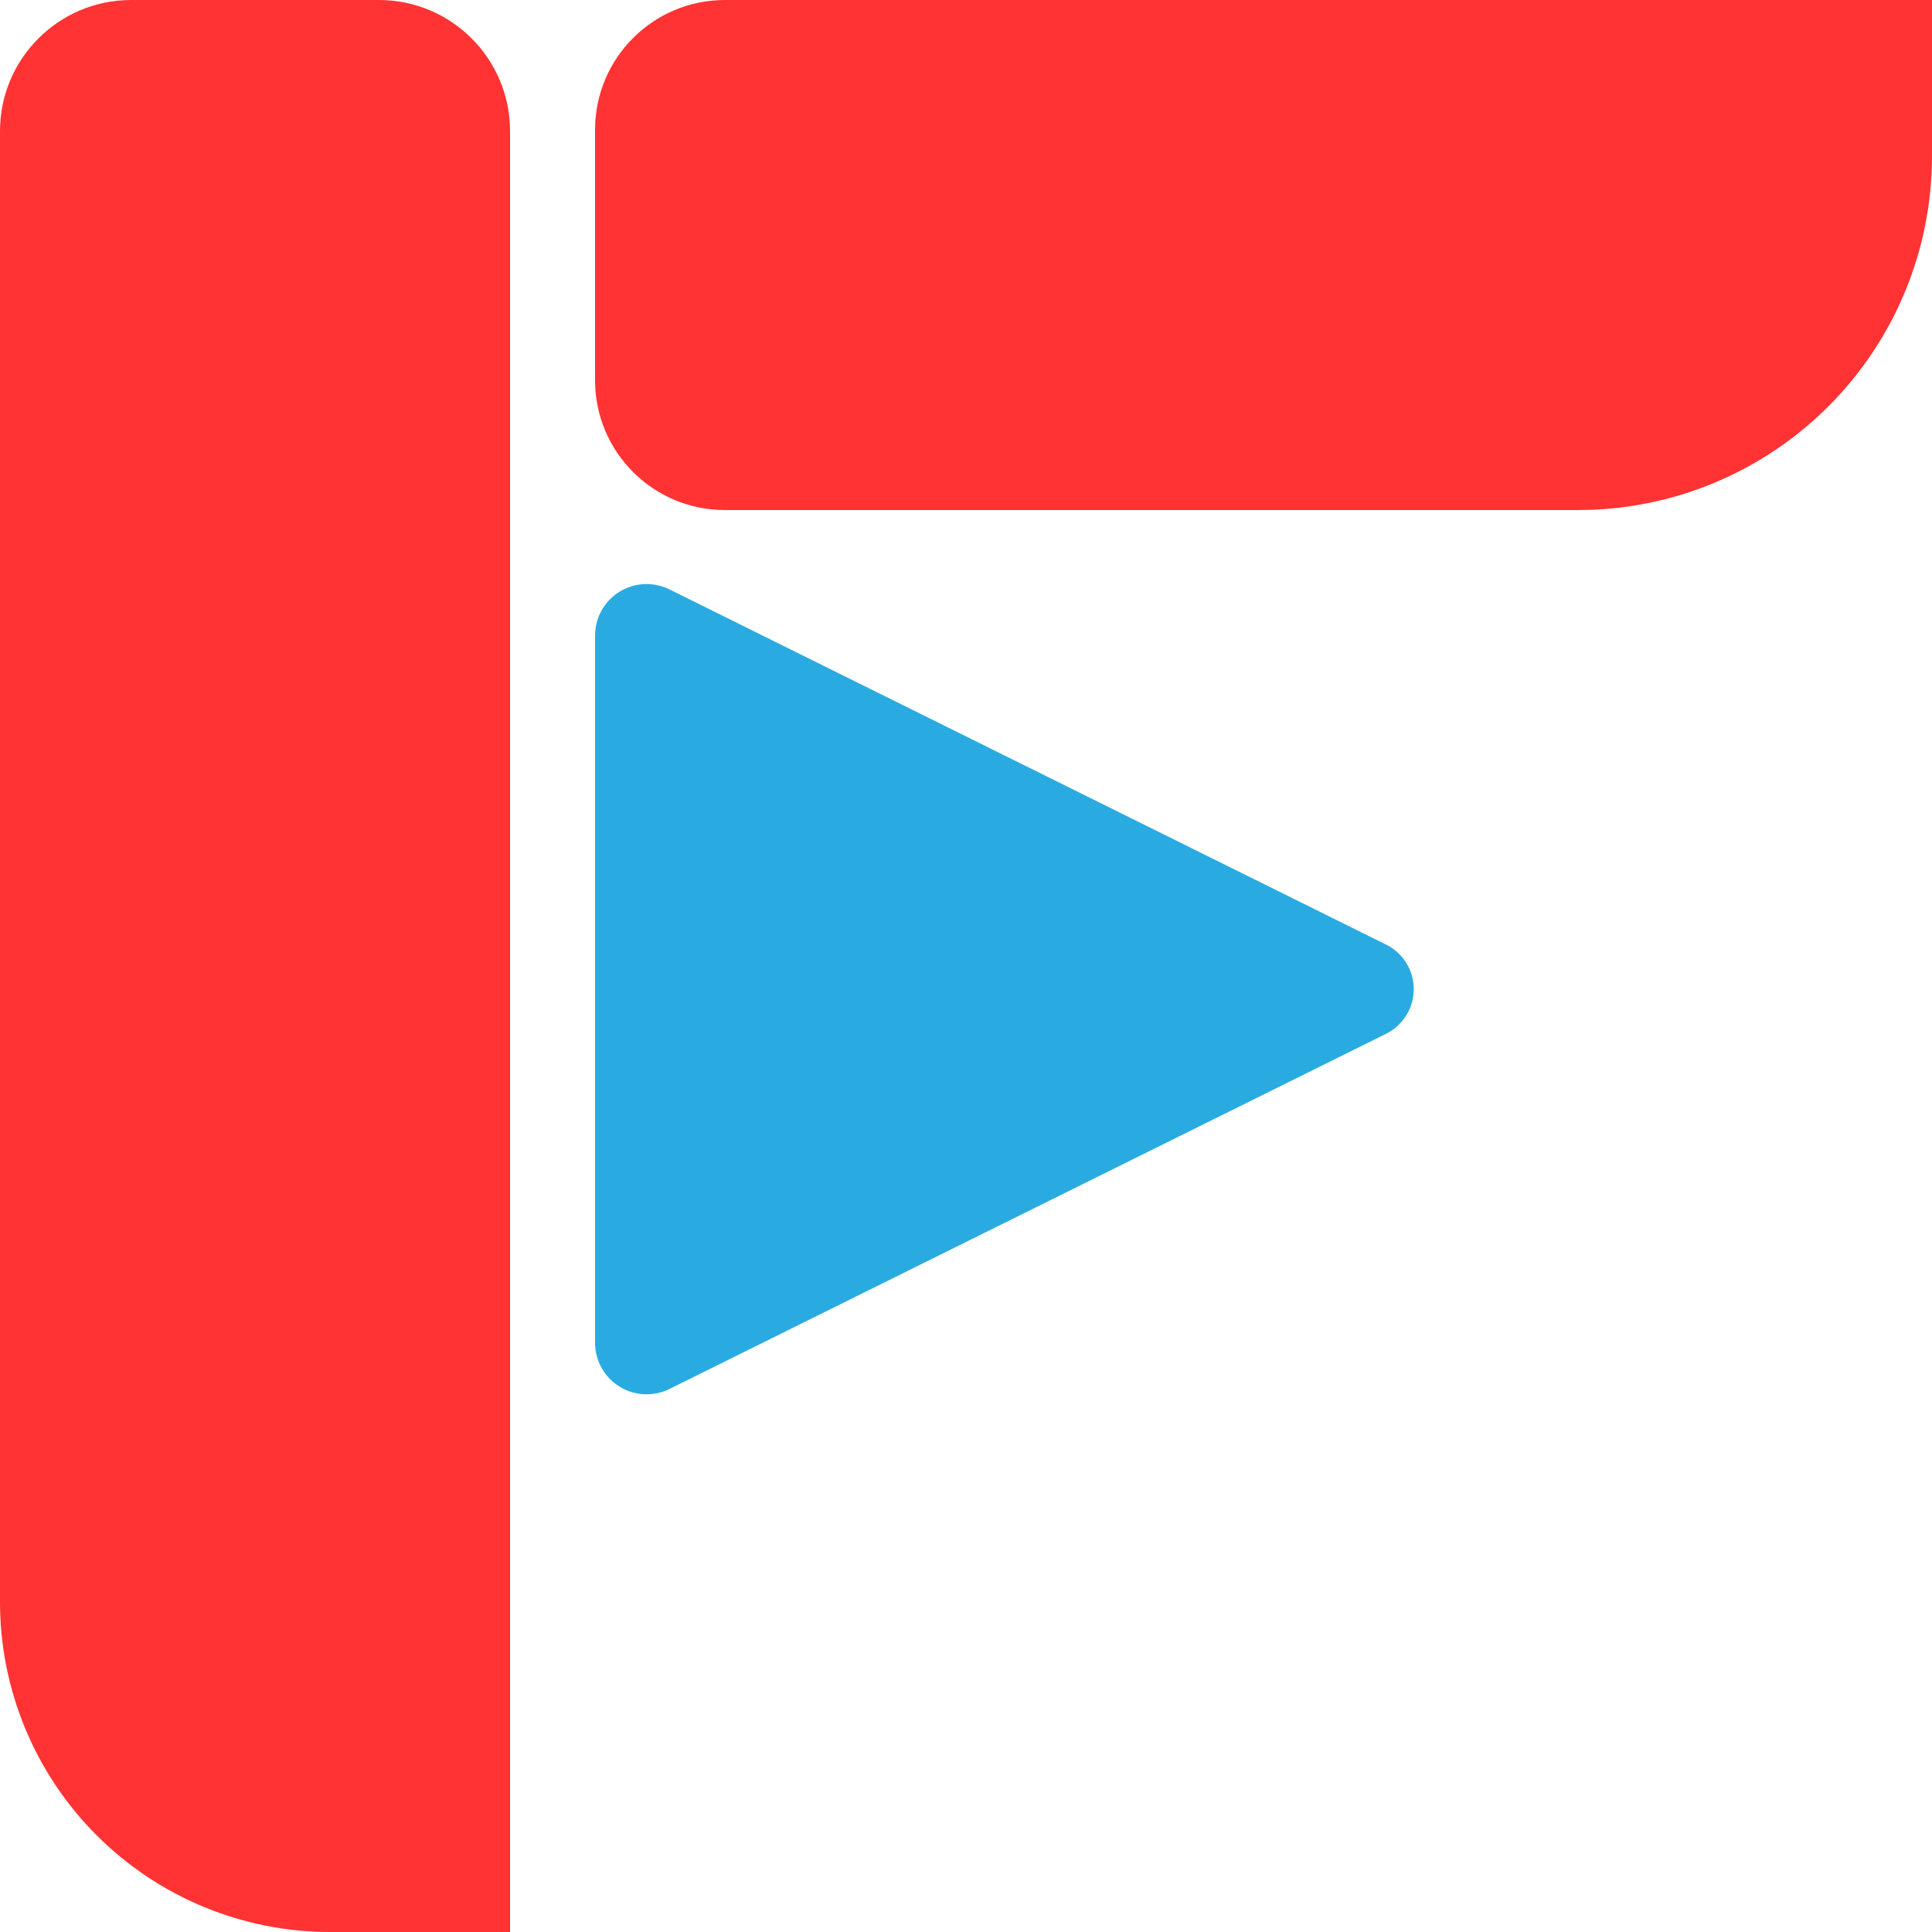
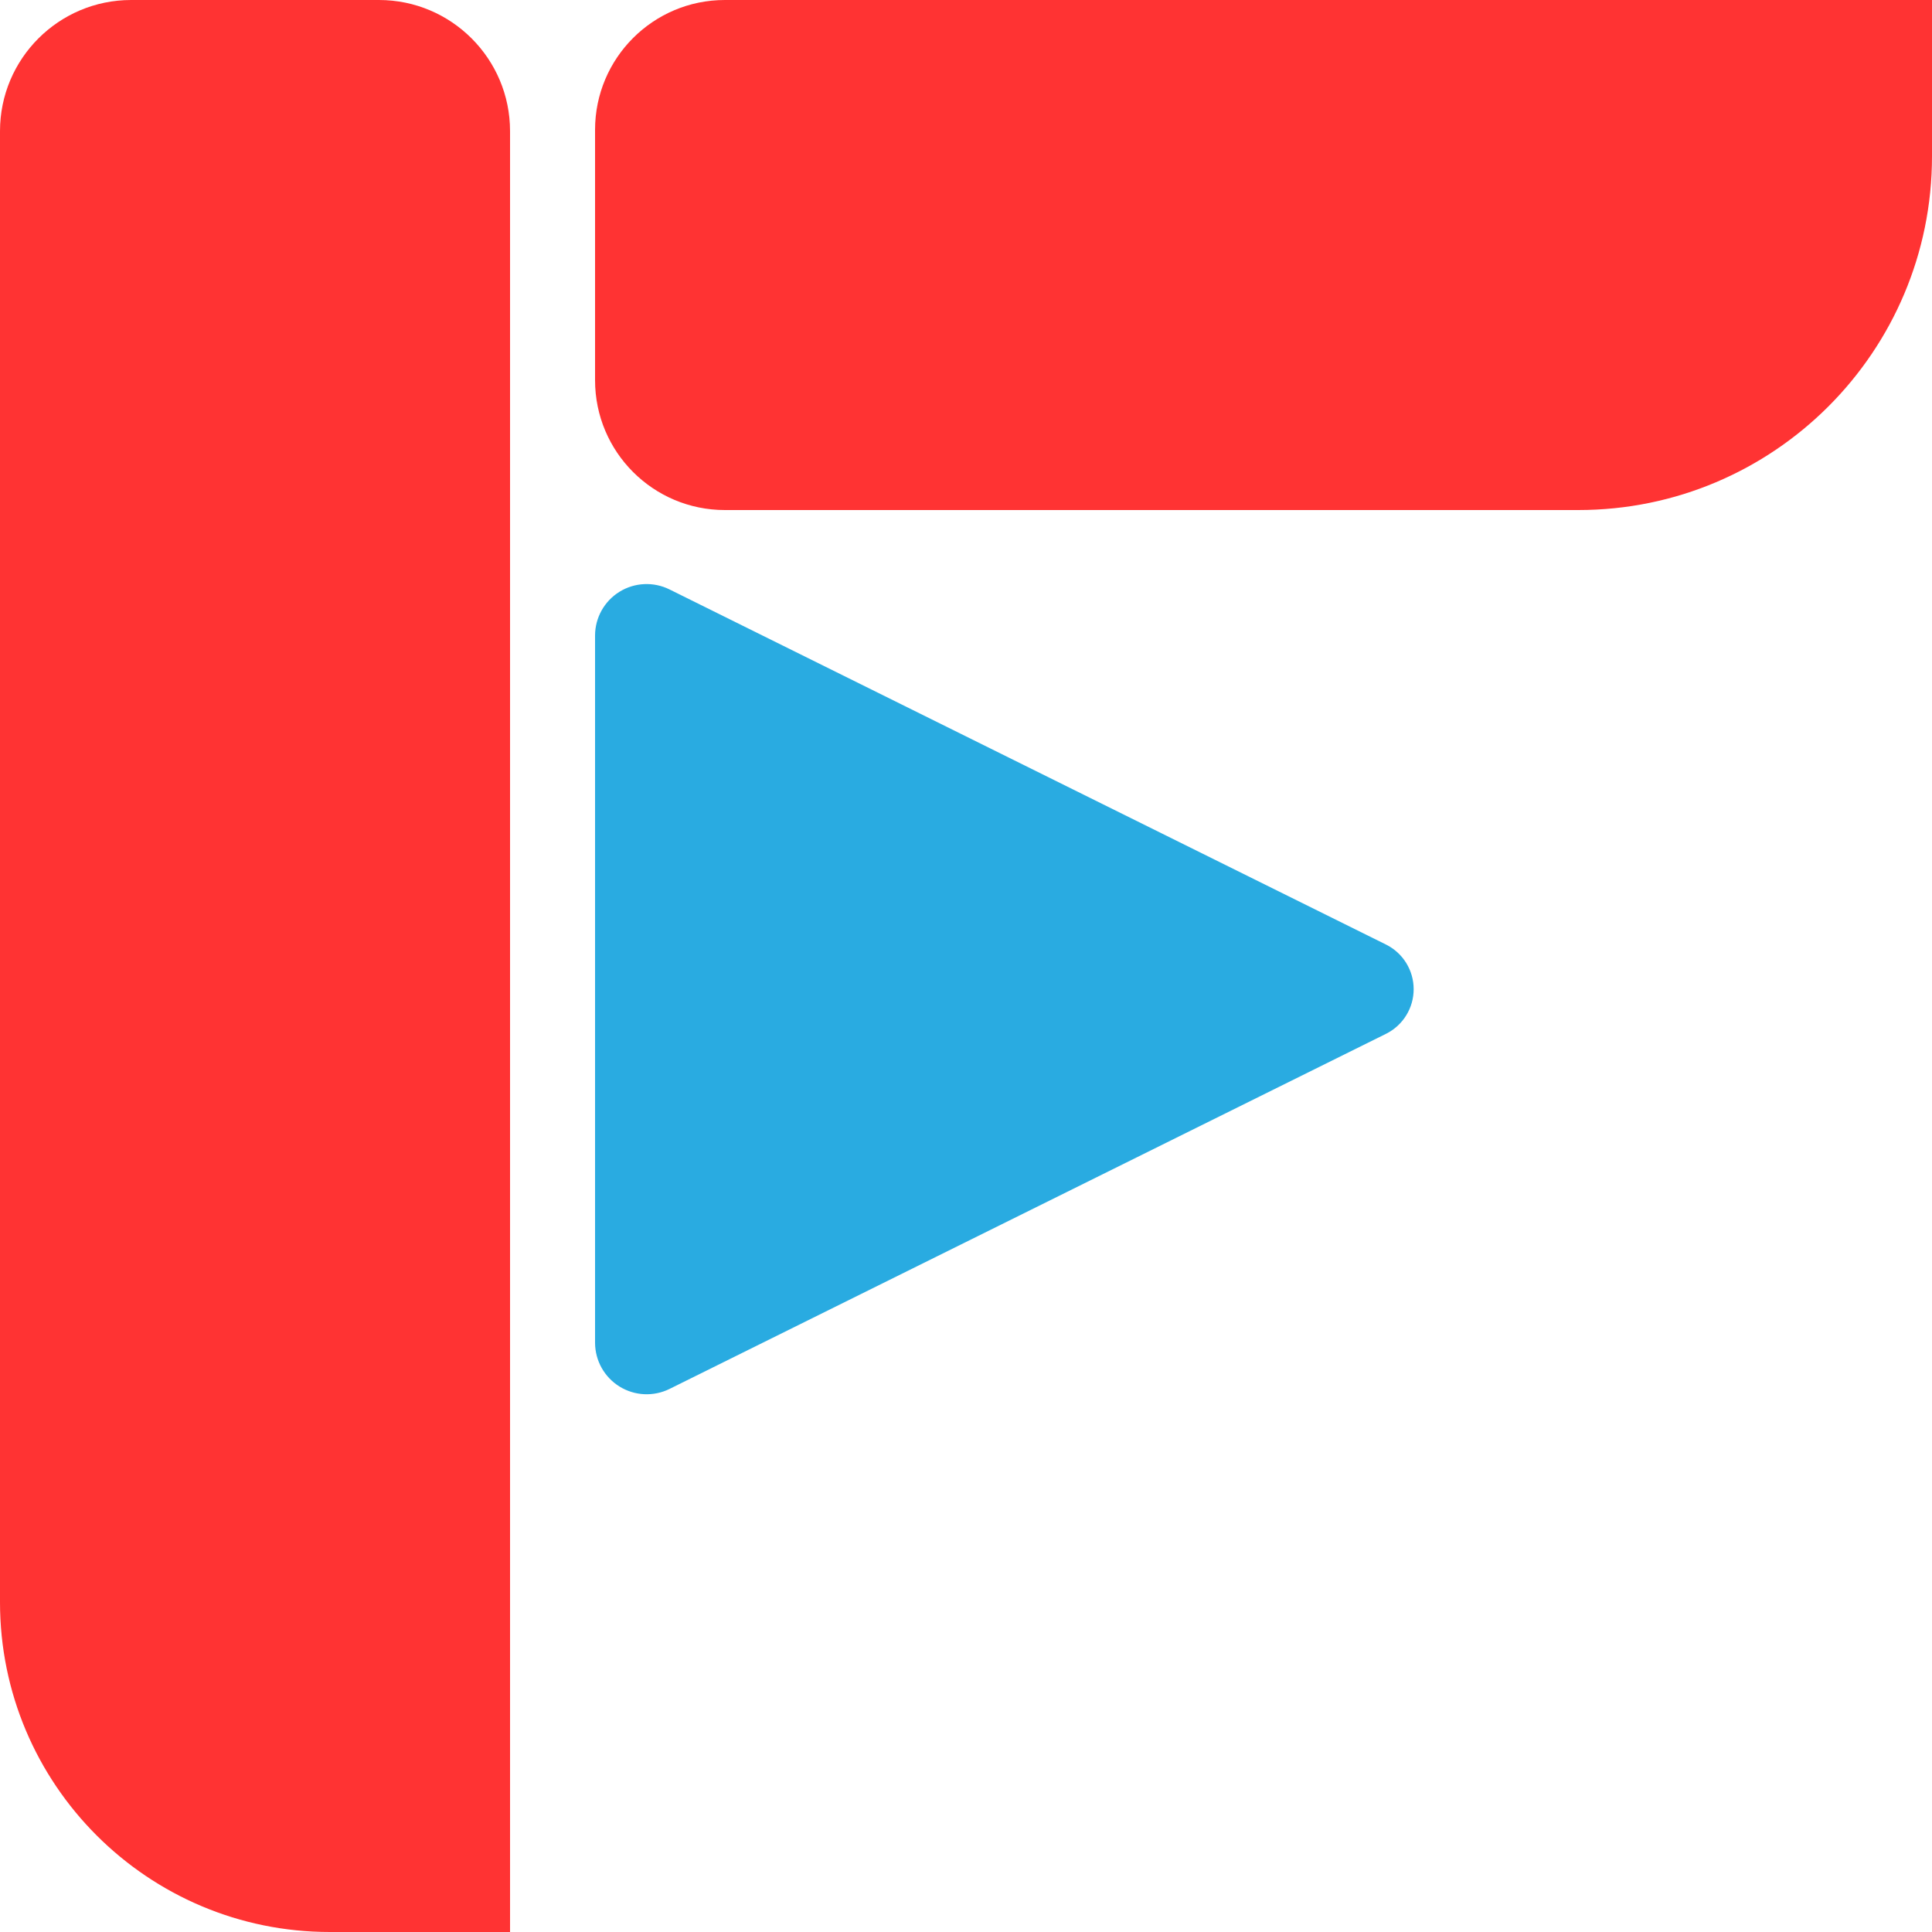
- <svg xmlns="http://www.w3.org/2000/svg" width="25" height="25" viewBox="0 0 25 25" version="1.1" xml:space="preserve" style="fill-rule:evenodd;clip-rule:evenodd;stroke-linejoin:round;stroke-miterlimit:2;">
-   <path d="M4.903,0c0.937,-0 1.697,0.76 1.697,1.697l0,23.303l-2.33,0c-1.132,0 -2.219,-0.45 -3.019,-1.251c-0.801,-0.8 -1.251,-1.887 -1.251,-3.019l-0,-19.033c0,-0.937 0.76,-1.697 1.697,-1.697l3.206,0Zm20.097,0l0,2.022c-0,1.214 -0.482,2.378 -1.341,3.237c-0.859,0.859 -2.023,1.341 -3.237,1.341l-11.042,0c-0.928,-0 -1.68,-0.752 -1.68,-1.68l0,-3.24c0,-0.928 0.752,-1.68 1.68,-1.68l15.62,0Z" style="fill:#f33;" />
-   <path d="M17.936,12.223c0.219,0.109 0.358,0.332 0.358,0.577c-0,0.245 -0.139,0.468 -0.358,0.577l-9.273,4.596c-0.207,0.102 -0.452,0.091 -0.648,-0.031c-0.196,-0.122 -0.315,-0.336 -0.315,-0.566l-0,-9.152c0,-0.23 0.119,-0.444 0.315,-0.566c0.196,-0.122 0.441,-0.133 0.648,-0.031l9.273,4.596Z" style="fill:#29abe1;" />
+ <svg xmlns="http://www.w3.org/2000/svg" width="25" height="25" xml:space="preserve" style="fill-rule:evenodd;clip-rule:evenodd;stroke-linejoin:round;stroke-miterlimit:2">
+   <path d="M4.903 0C5.84 0 6.6.76 6.6 1.697V25H4.27A4.268 4.268 0 0 1 0 20.73V1.697C0 .76.76 0 1.697 0h3.206zM25 0v2.022A4.577 4.577 0 0 1 20.422 6.6H9.38A1.68 1.68 0 0 1 7.7 4.92V1.68C7.7.752 8.452 0 9.38 0H25z" style="fill:#f33" />
+   <path d="M17.936 12.223a.645.645 0 0 1 0 1.154l-9.273 4.596a.668.668 0 0 1-.963-.597V8.224a.667.667 0 0 1 .963-.597l9.273 4.596z" style="fill:#29abe1" />
</svg>
